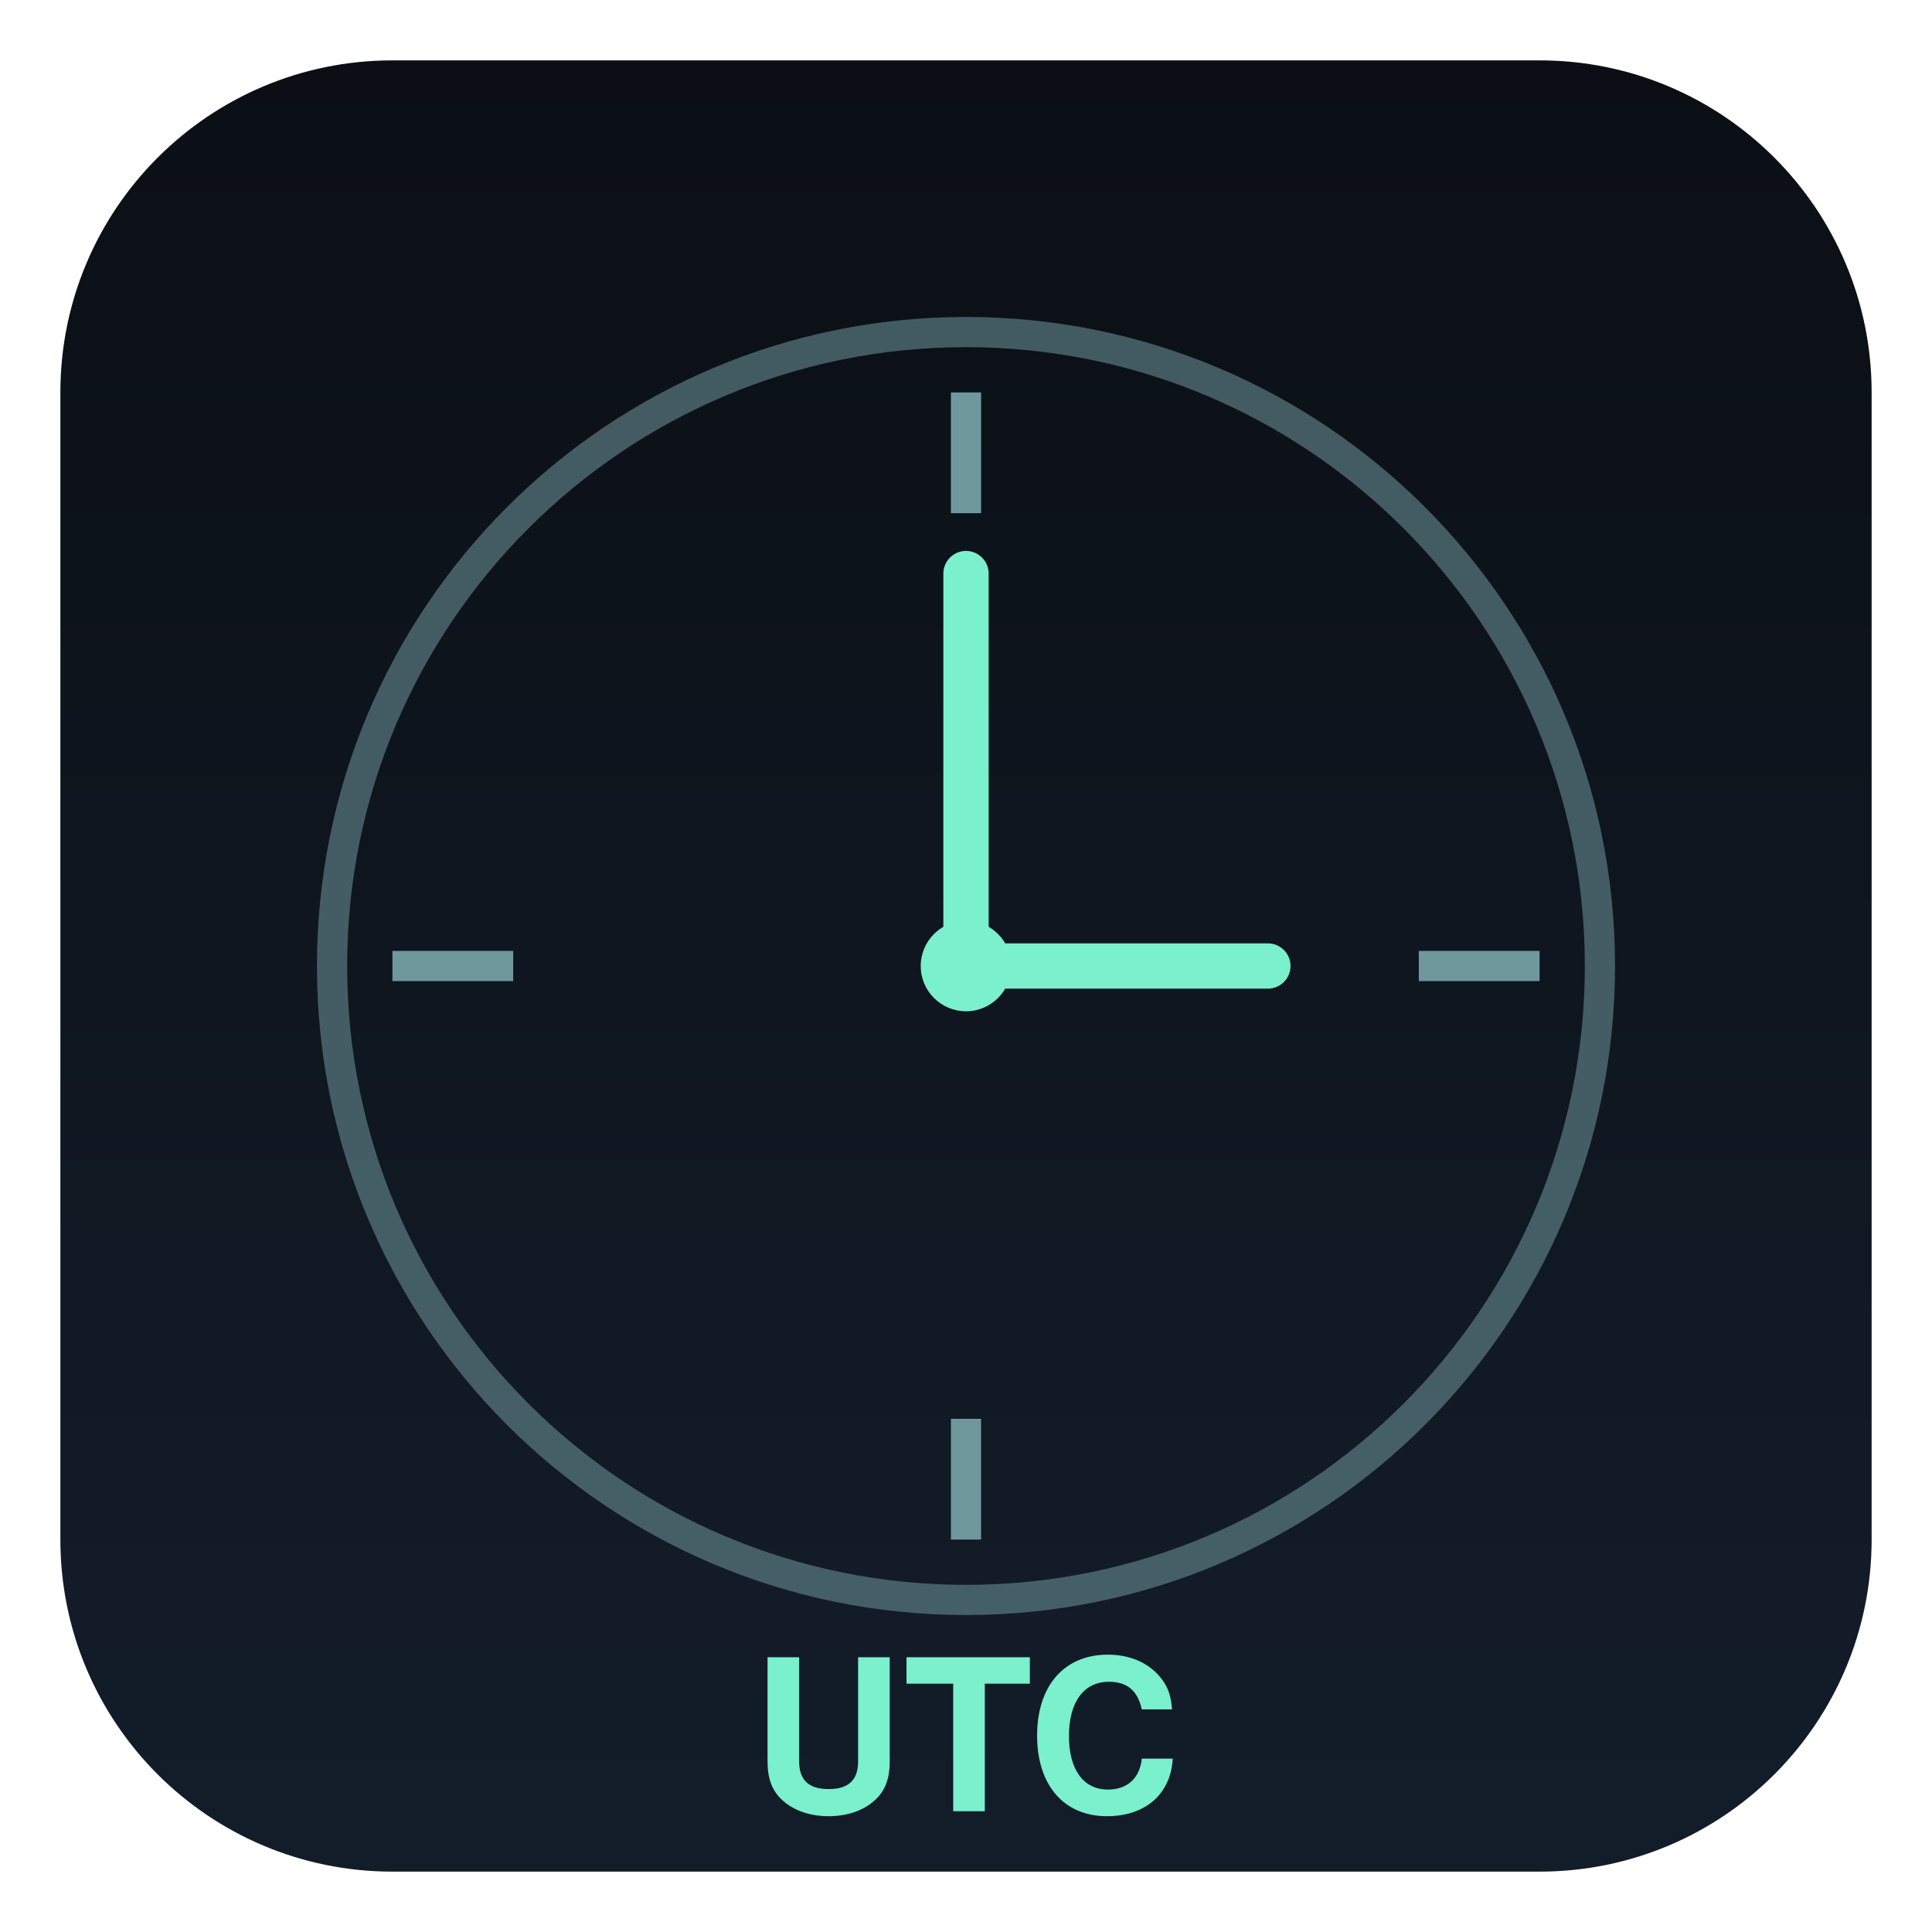
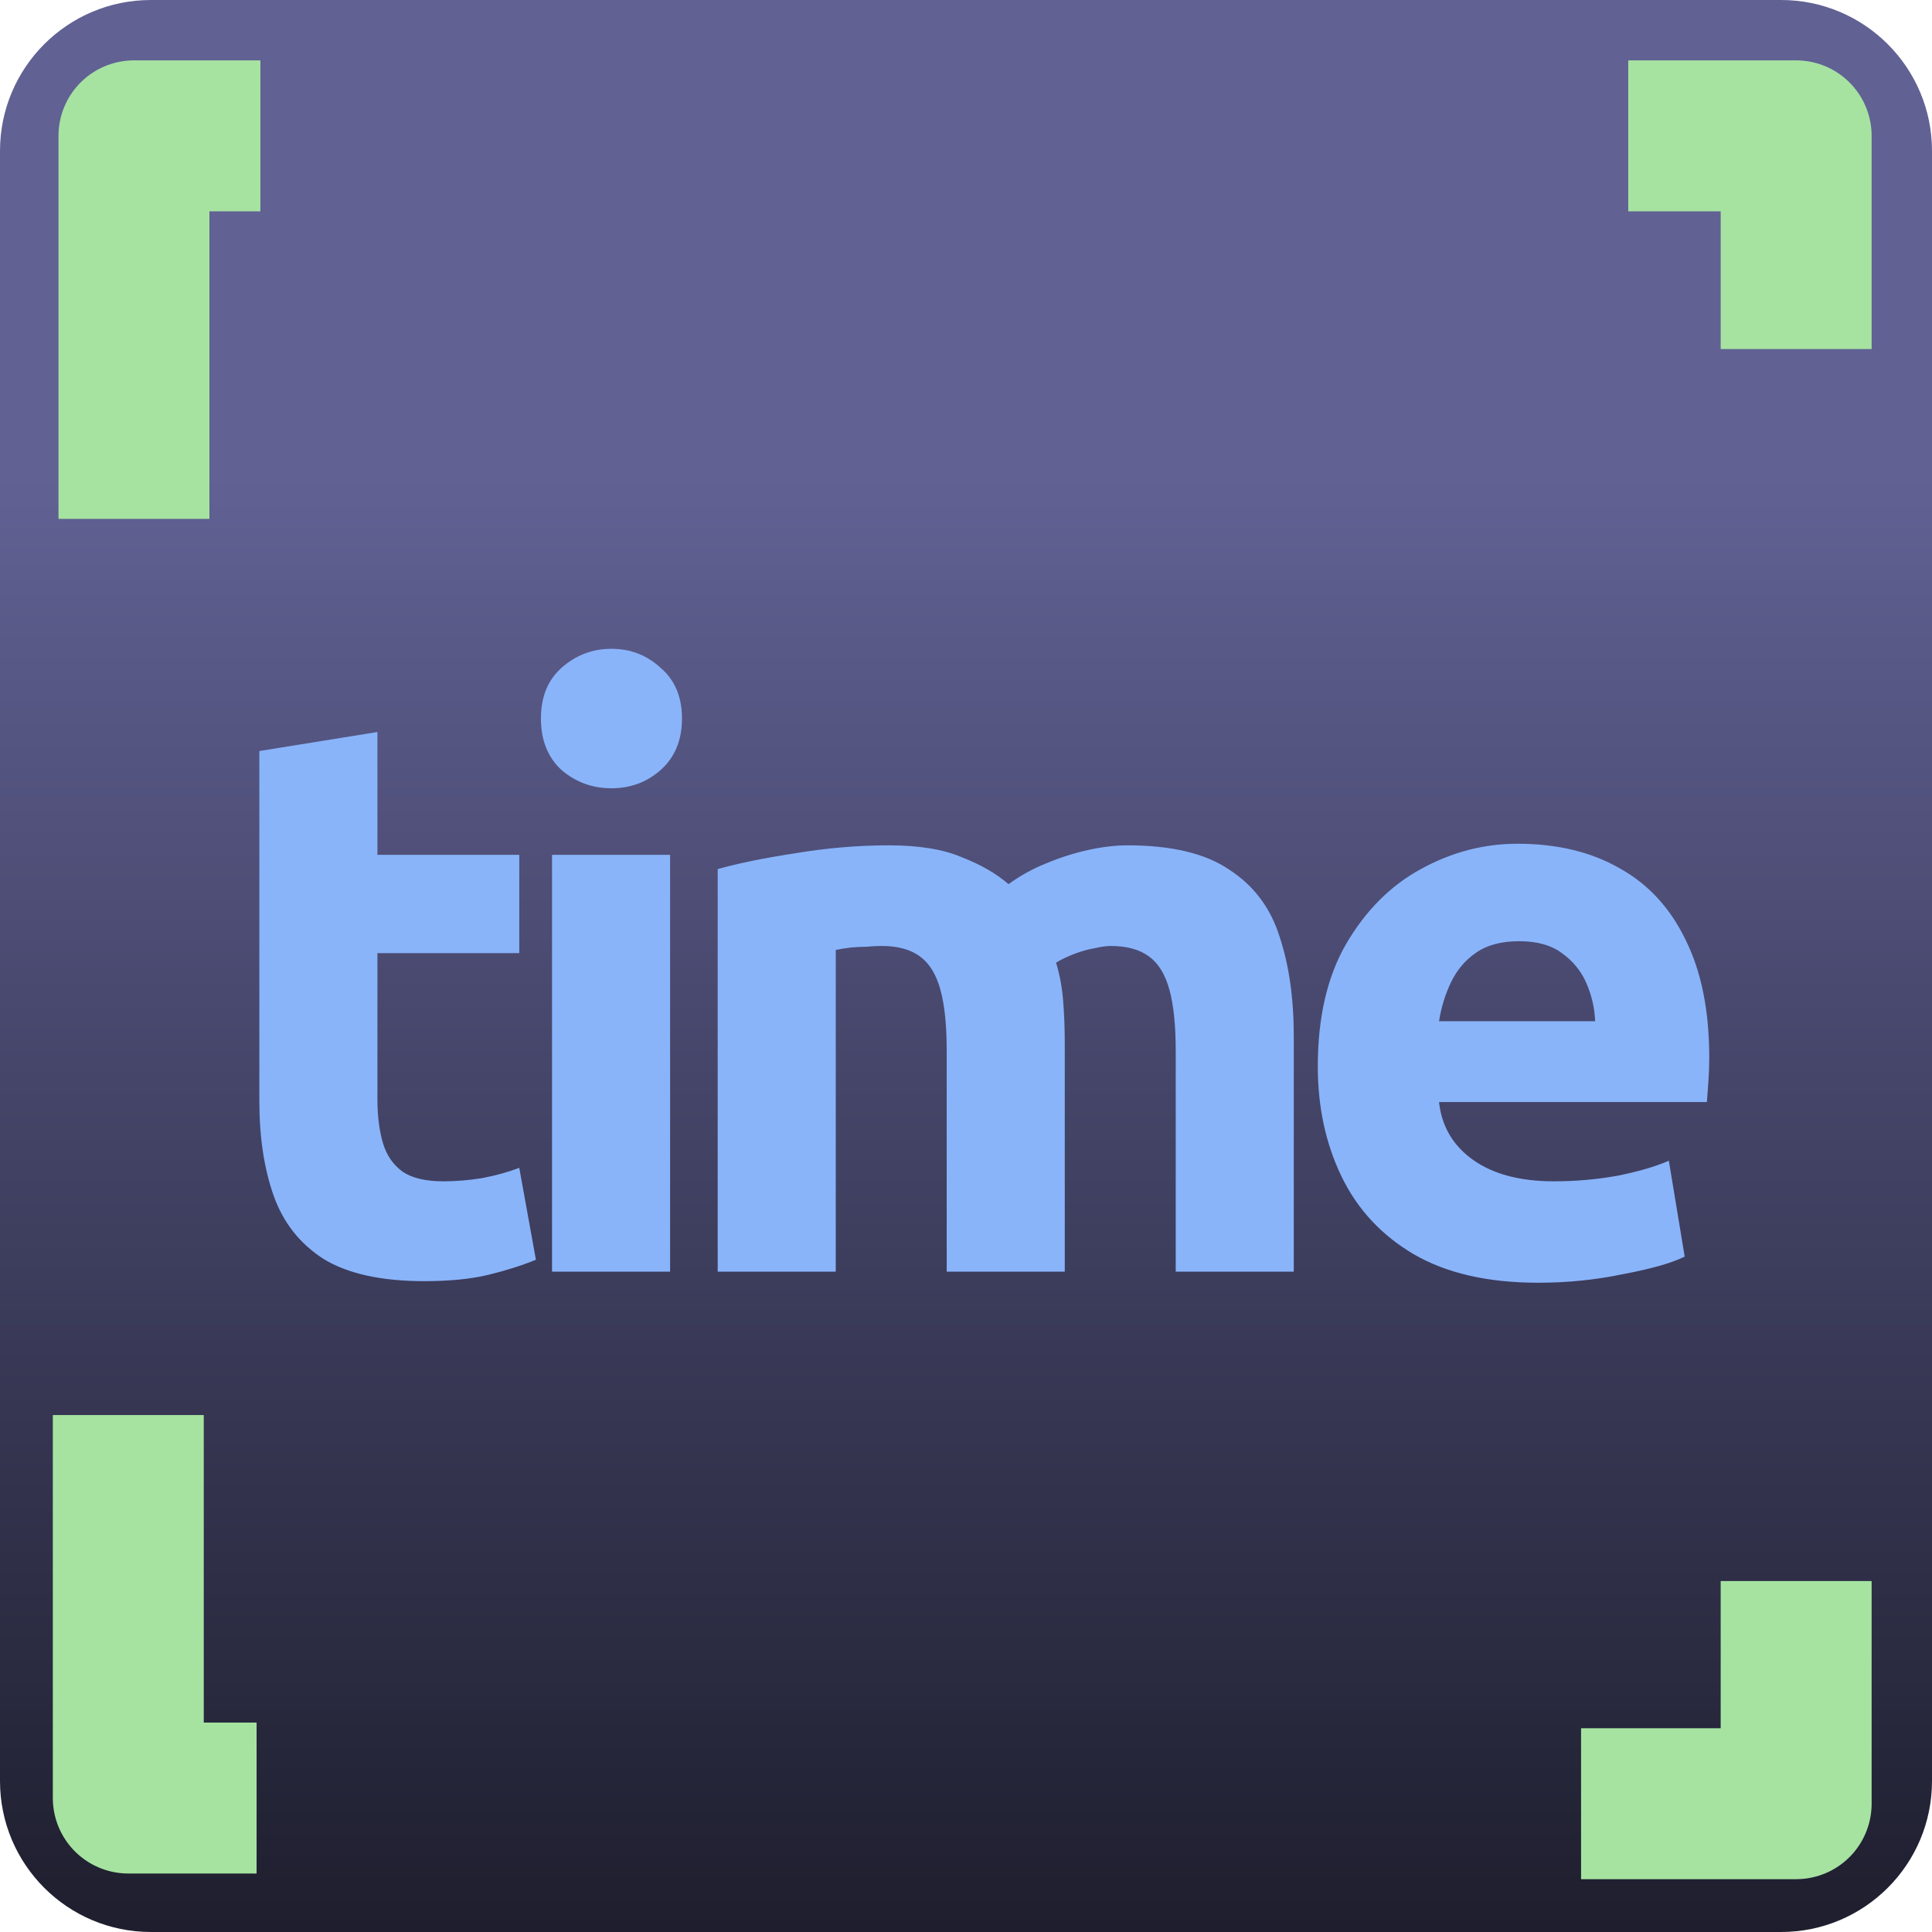
- <svg xmlns="http://www.w3.org/2000/svg" width="128" height="128" viewBox="0 0 128 128">
+ <svg xmlns="http://www.w3.org/2000/svg" width="1024" height="1024" viewBox="0 0 1024 1024" fill="none">
+   <mask id="mask0_3323_57" style="mask-type:alpha" maskUnits="userSpaceOnUse" x="0" y="0" width="1024" height="1024">
+     <rect width="1024" height="1024" fill="url(#paint0_linear_3323_57)" />
+   </mask>
+   <g mask="url(#mask0_3323_57)">
+     <rect width="1024" height="1024" rx="80" fill="url(#paint1_linear_3323_57)" />
+     <path d="M68 750V953H136" stroke="#A6E3A1" stroke-width="80" stroke-linejoin="round" />
+     <path d="M863 72L952 72L952 185" stroke="#A6E3A1" stroke-width="80" stroke-linejoin="round" />
+     <path d="M838 956L952 956L952 838" stroke="#A6E3A1" stroke-width="80" stroke-linejoin="round" />
+     <path d="M138 72L71 72L71 275" stroke="#A6E3A1" stroke-width="80" stroke-linejoin="round" />
+     <path d="M224.826 679.04C202.146 679.04 184.366 675.12 171.486 667.28C158.886 659.16 150.066 647.96 145.026 633.68C139.986 619.4 137.466 602.74 137.466 583.7V398.06L200.046 387.98V453.08H275.226V505.16H200.046V582.86C200.046 591.54 201.026 599.24 202.986 605.96C204.946 612.4 208.446 617.44 213.486 621.08C218.526 624.44 225.666 626.12 234.906 626.12C241.626 626.12 248.486 625.56 255.486 624.44C262.766 623.04 269.346 621.22 275.226 618.98L284.046 667.7C276.486 670.78 268.086 673.44 258.846 675.68C249.606 677.92 238.266 679.04 224.826 679.04ZM292.587 674V453.08H355.167V674H292.587ZM324.087 417.8C314.007 417.8 305.187 414.58 297.627 408.14C290.347 401.42 286.707 392.32 286.707 380.84C286.707 369.36 290.347 360.4 297.627 353.96C305.187 347.24 314.007 343.88 324.087 343.88C334.167 343.88 342.847 347.24 350.127 353.96C357.687 360.4 361.467 369.36 361.467 380.84C361.467 392.32 357.687 401.42 350.127 408.14C342.847 414.58 334.167 417.8 324.087 417.8ZM380.393 674V460.64C391.313 457.56 405.033 454.76 421.553 452.24C438.353 449.44 454.873 448.04 471.113 448.04C487.073 448.04 499.953 450.14 509.753 454.34C519.833 458.26 528.093 463.02 534.533 468.62C540.693 464.14 547.273 460.5 554.273 457.7C561.553 454.62 568.973 452.24 576.533 450.56C584.093 448.88 591.093 448.04 597.533 448.04C621.053 448.04 639.113 452.38 651.713 461.06C664.593 469.46 673.413 481.22 678.173 496.34C683.213 511.46 685.733 529.1 685.733 549.26V674H623.153V556.82C623.153 543.38 622.033 532.6 619.793 524.48C617.553 516.36 613.913 510.48 608.873 506.84C603.833 503.2 597.113 501.38 588.713 501.38C586.473 501.38 583.533 501.8 579.893 502.64C576.533 503.2 573.033 504.18 569.393 505.58C565.753 506.98 562.533 508.52 559.733 510.2C561.693 516.64 562.953 523.5 563.513 530.78C564.073 537.78 564.353 545.34 564.353 553.46V674H501.773V556.82C501.773 543.38 500.653 532.6 498.413 524.48C496.173 516.36 492.533 510.48 487.493 506.84C482.453 503.2 475.733 501.38 467.333 501.38C464.813 501.38 462.153 501.52 459.353 501.8C456.553 501.8 453.753 501.94 450.953 502.22C448.433 502.5 445.773 502.92 442.973 503.48V674H380.393ZM815.221 679.88C788.621 679.88 766.641 674.84 749.281 664.76C732.201 654.68 719.461 640.96 711.061 623.6C702.661 606.24 698.461 586.78 698.461 565.22C698.461 539.18 703.501 517.48 713.581 500.12C723.941 482.48 737.101 469.32 753.061 460.64C769.301 451.68 786.381 447.2 804.301 447.2C825.301 447.2 843.361 451.54 858.481 460.22C873.601 468.62 885.221 481.22 893.341 498.02C901.741 514.82 905.941 535.68 905.941 560.6C905.941 564.24 905.801 568.3 905.521 572.78C905.241 576.98 904.961 580.76 904.681 584.12H762.721C764.121 597 770.141 607.22 780.781 614.78C791.421 622.34 805.701 626.12 823.621 626.12C835.101 626.12 846.301 625.14 857.221 623.18C868.421 620.94 877.521 618.28 884.521 615.2L892.921 666.02C886.201 669.38 875.421 672.46 860.581 675.26C846.021 678.34 830.901 679.88 815.221 679.88ZM762.721 541.28H845.461C845.181 534.28 843.641 527.56 840.841 521.12C838.041 514.68 833.701 509.36 827.821 505.16C822.221 500.96 814.661 498.86 805.141 498.86C795.621 498.86 787.921 500.96 782.041 505.16C776.441 509.08 772.101 514.26 769.021 520.7C765.941 527.14 763.841 534 762.721 541.28Z" fill="#89B4FA" />
+   </g>
  <defs>
-     <linearGradient id="bg" x1="0" y1="0" x2="0" y2="1">
-       <stop offset="0" stop-color="#0b0f15" />
-       <stop offset="100%" stop-color="#131d2a" />
+     <linearGradient id="paint0_linear_3323_57" x1="512" y1="0" x2="512" y2="1024" gradientUnits="userSpaceOnUse">
+       <stop stop-color="#1E1E2E" />
+       <stop offset="1" stop-color="#616194" />
+     </linearGradient>
+     <linearGradient id="paint1_linear_3323_57" x1="512" y1="0" x2="512" y2="1024" gradientUnits="userSpaceOnUse">
+       <stop offset="0.245" stop-color="#616194" />
+       <stop offset="1" stop-color="#1E1E2E" />
    </linearGradient>
  </defs>
-   <rect x="4" y="4" width="120" height="120" rx="22" ry="22" fill="url(#bg)" />
-   <circle cx="64" cy="64" r="42" fill="none" stroke="#6f989d" stroke-width="2" opacity="0.55" />
-   <line x1="64" y1="26" x2="64" y2="34" stroke="#6f989d" stroke-width="2" />
-   <line x1="64" y1="94" x2="64" y2="102" stroke="#6f989d" stroke-width="2" />
-   <line x1="26" y1="64" x2="34" y2="64" stroke="#6f989d" stroke-width="2" />
-   <line x1="94" y1="64" x2="102" y2="64" stroke="#6f989d" stroke-width="2" />
-   <line x1="64" y1="64" x2="64" y2="38" stroke="#7af0cd" stroke-width="3" stroke-linecap="round" />
-   <line x1="64" y1="64" x2="84" y2="64" stroke="#7af0cd" stroke-width="3" stroke-linecap="round" />
-   <circle cx="64" cy="64" r="3" fill="#7af0cd" />
-   <text x="64" y="120" font-family="Ubuntu Sans, Helvetica, Arial, sans-serif" font-size="14" font-weight="bold" fill="#7af0cd" text-anchor="middle">UTC</text>
</svg>
